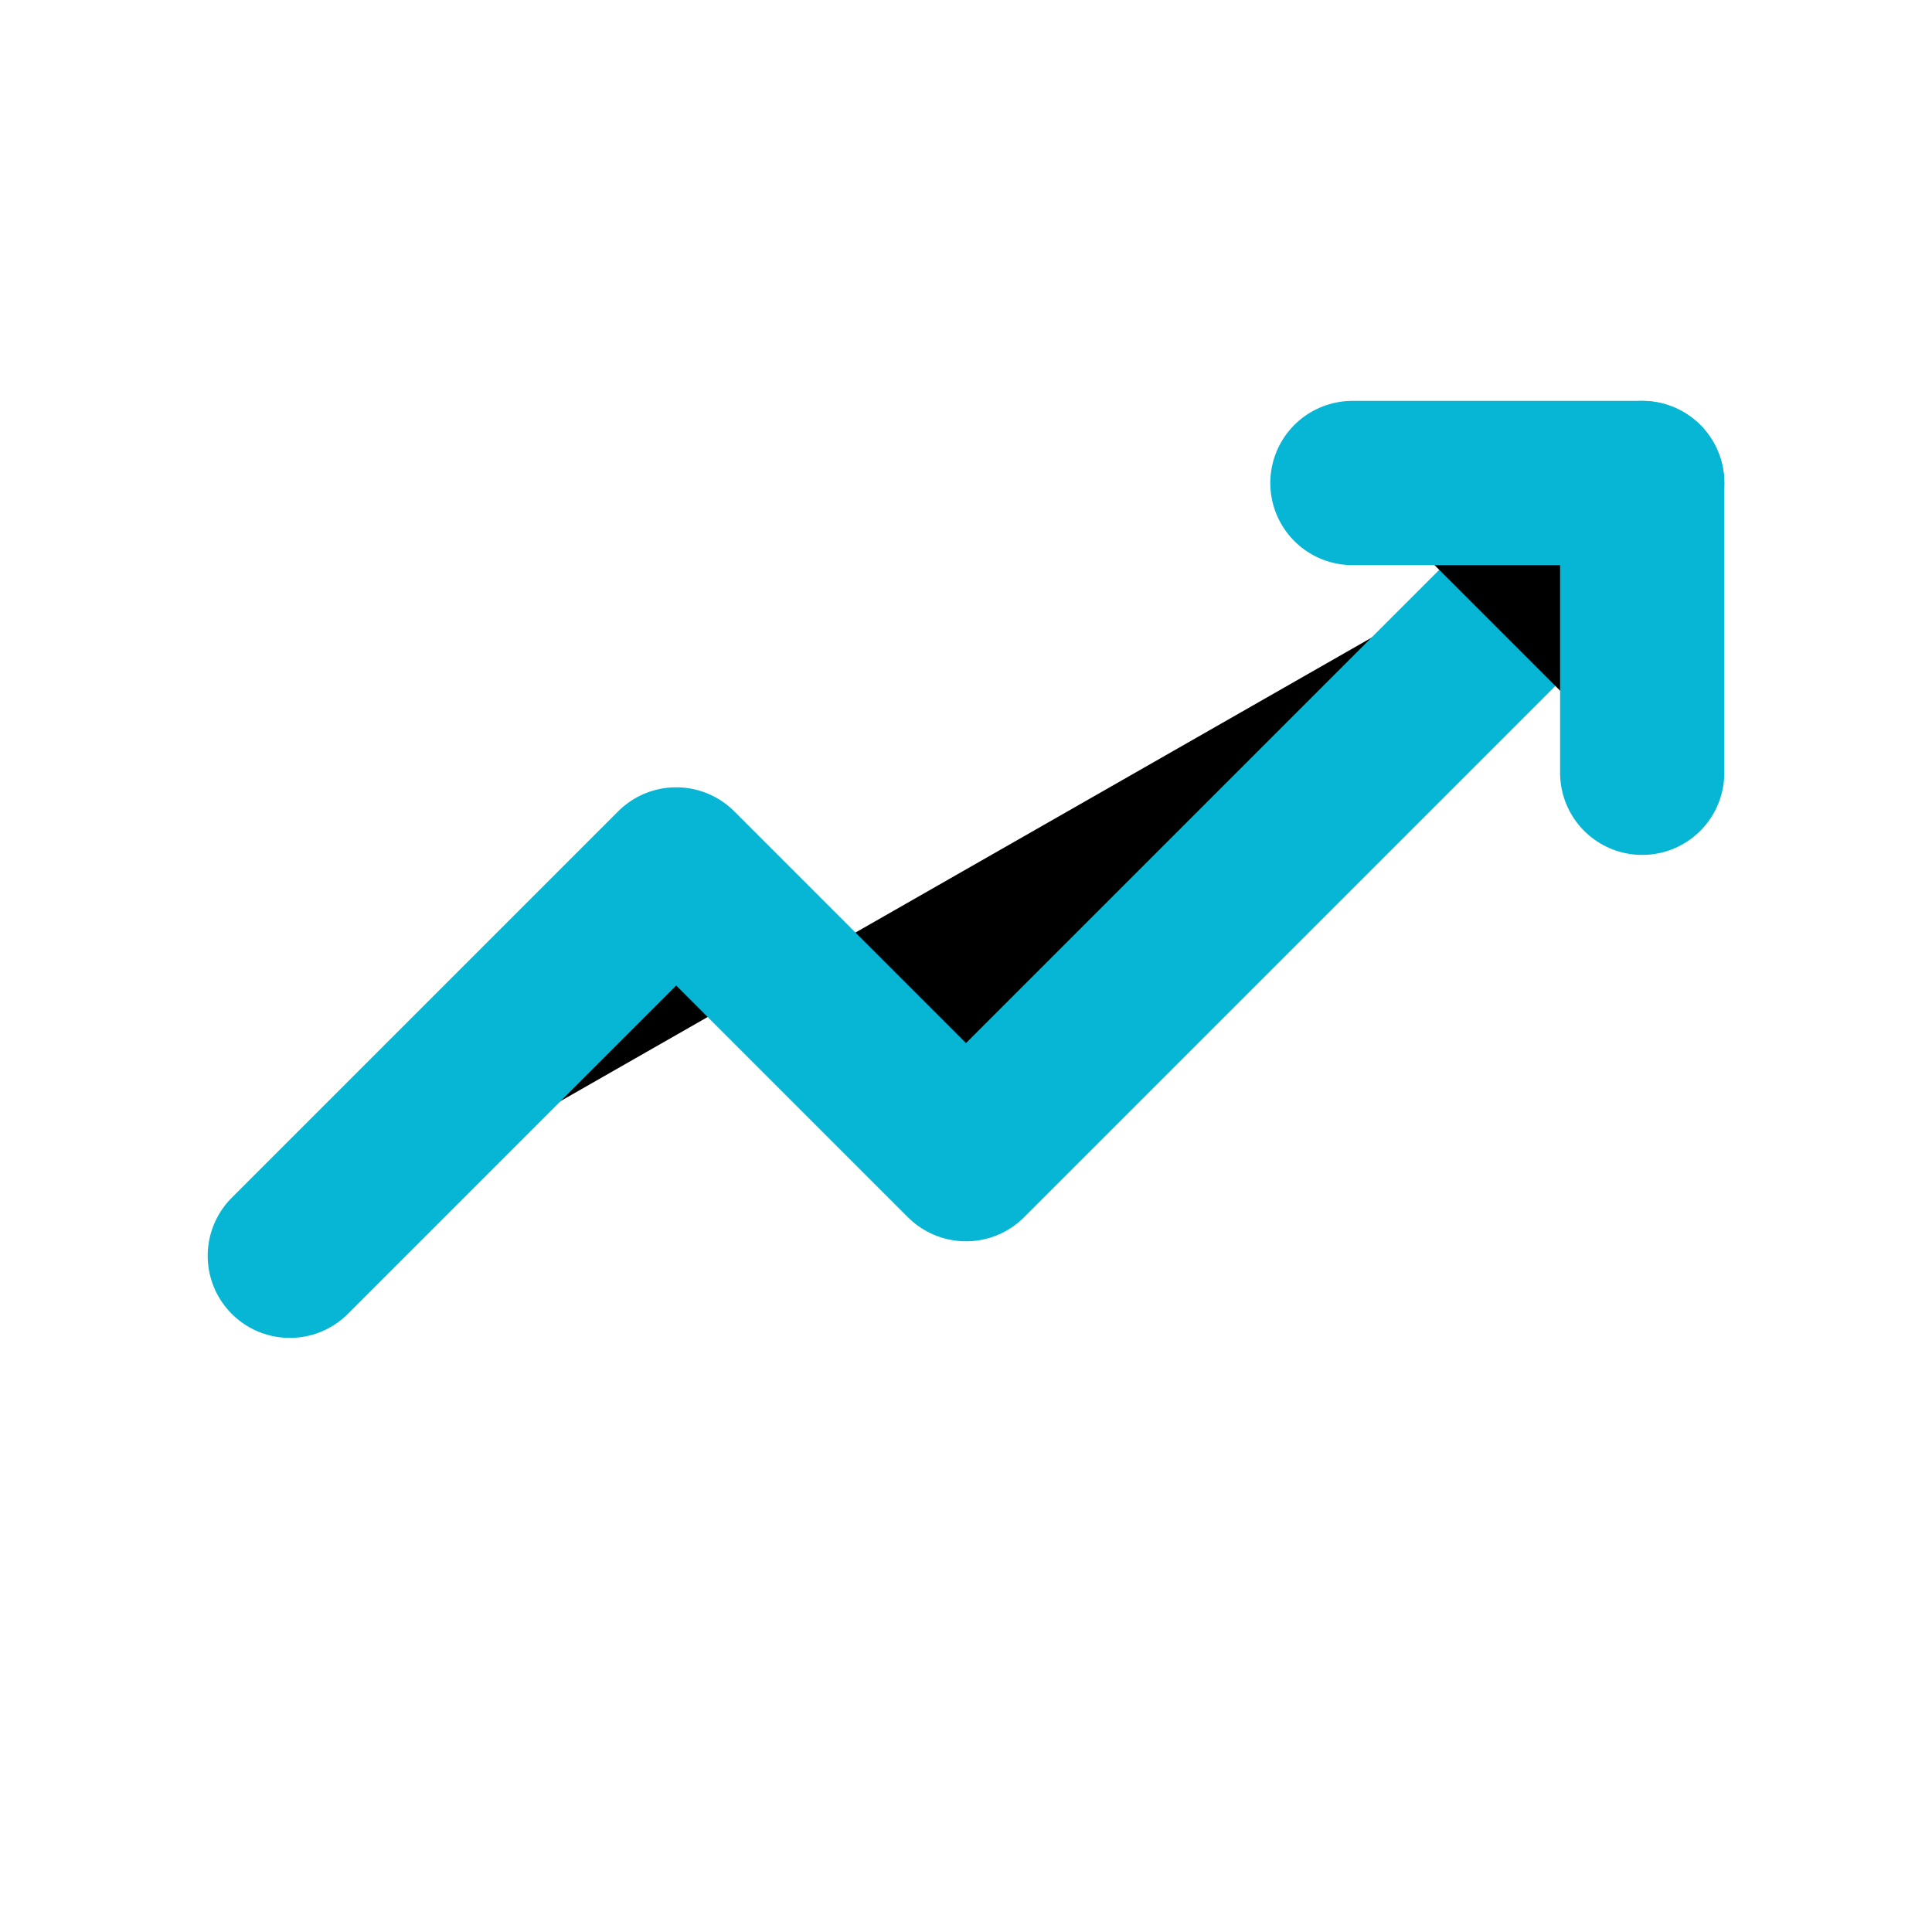
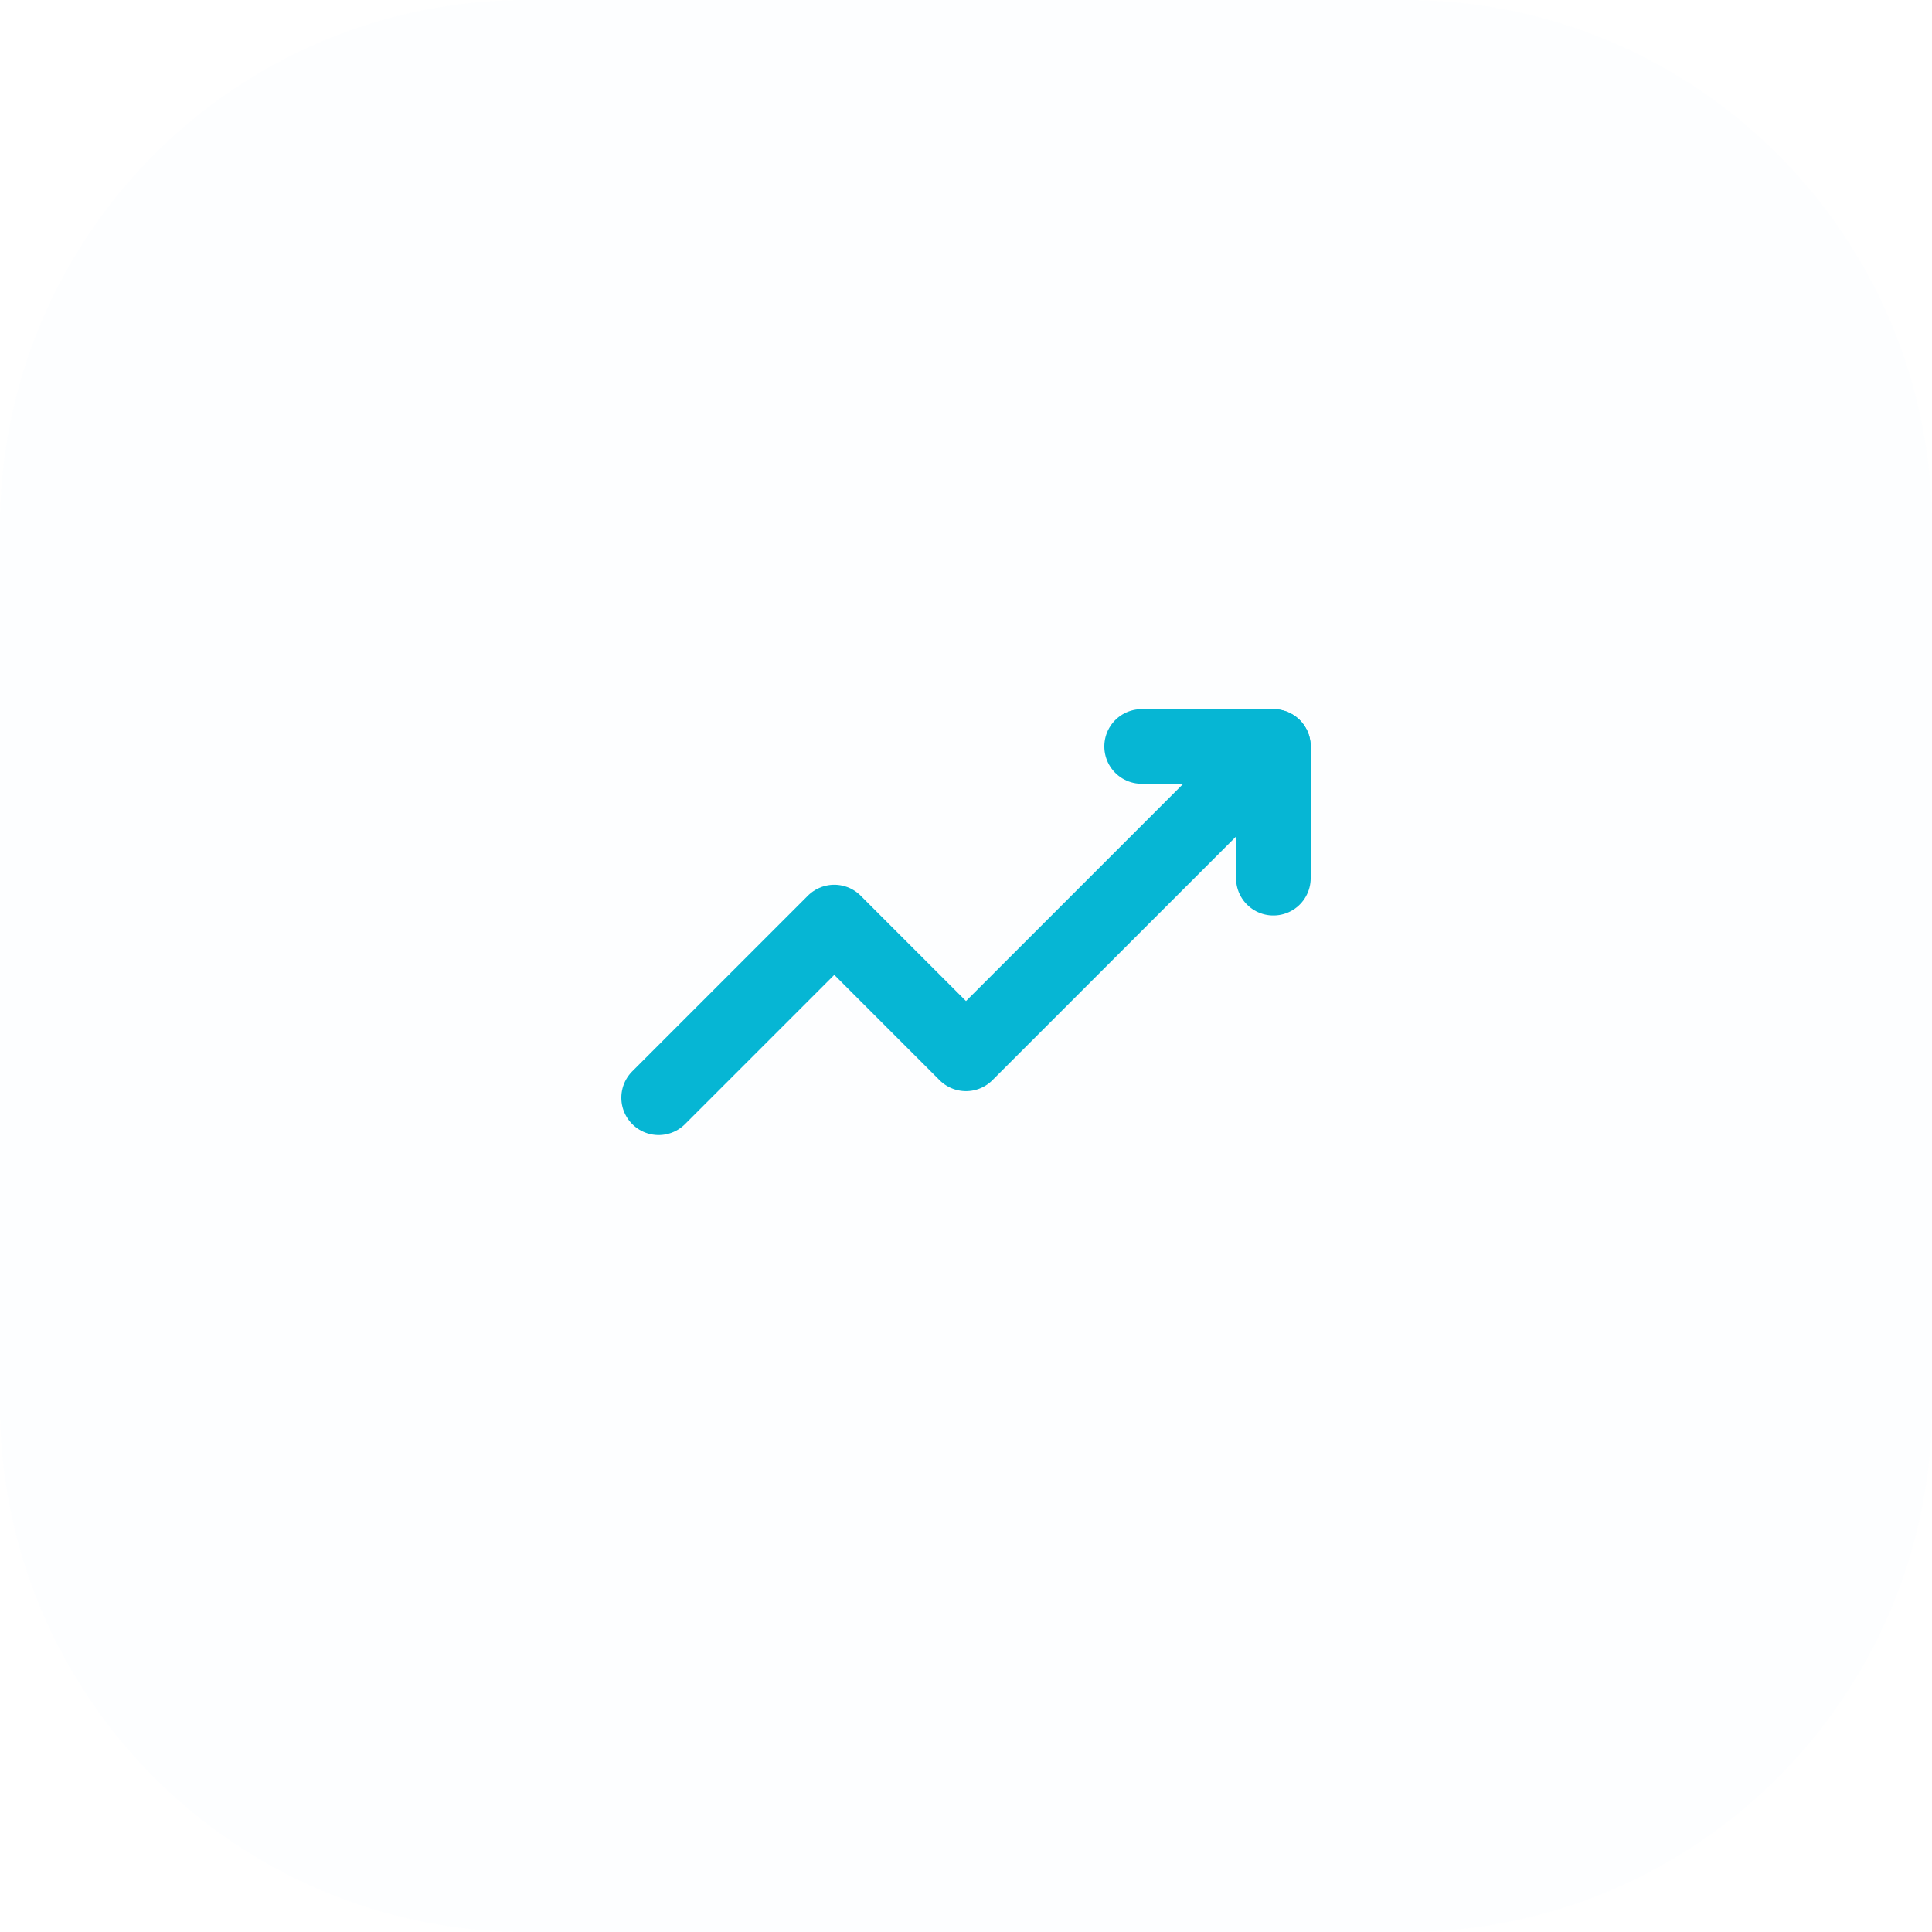
- <svg xmlns="http://www.w3.org/2000/svg" viewBox="0 0 20 20" width="20" height="20">
-   <path d="M3 13l4-4 3 3 7-7" stroke="#06B6D4" stroke-width="1.7" stroke-linecap="round" stroke-linejoin="round" />
-   <path d="M14 5h3v3" stroke="#06B6D4" stroke-width="1.7" stroke-linecap="round" stroke-linejoin="round" />
+ <svg xmlns="http://www.w3.org/2000/svg" width="44" height="44" viewBox="0 0 44 44" fill="none">
+   <rect width="44" height="44" rx="12" fill="#06B6D4" fill-opacity="0.01" />
+   <path d="M15 25L19 21L22 24L29 17" stroke="#06B6D4" stroke-width="1.7" stroke-linecap="round" stroke-linejoin="round" />
+   <path d="M26 17H29V20" stroke="#06B6D4" stroke-width="1.7" stroke-linecap="round" stroke-linejoin="round" />
</svg>
